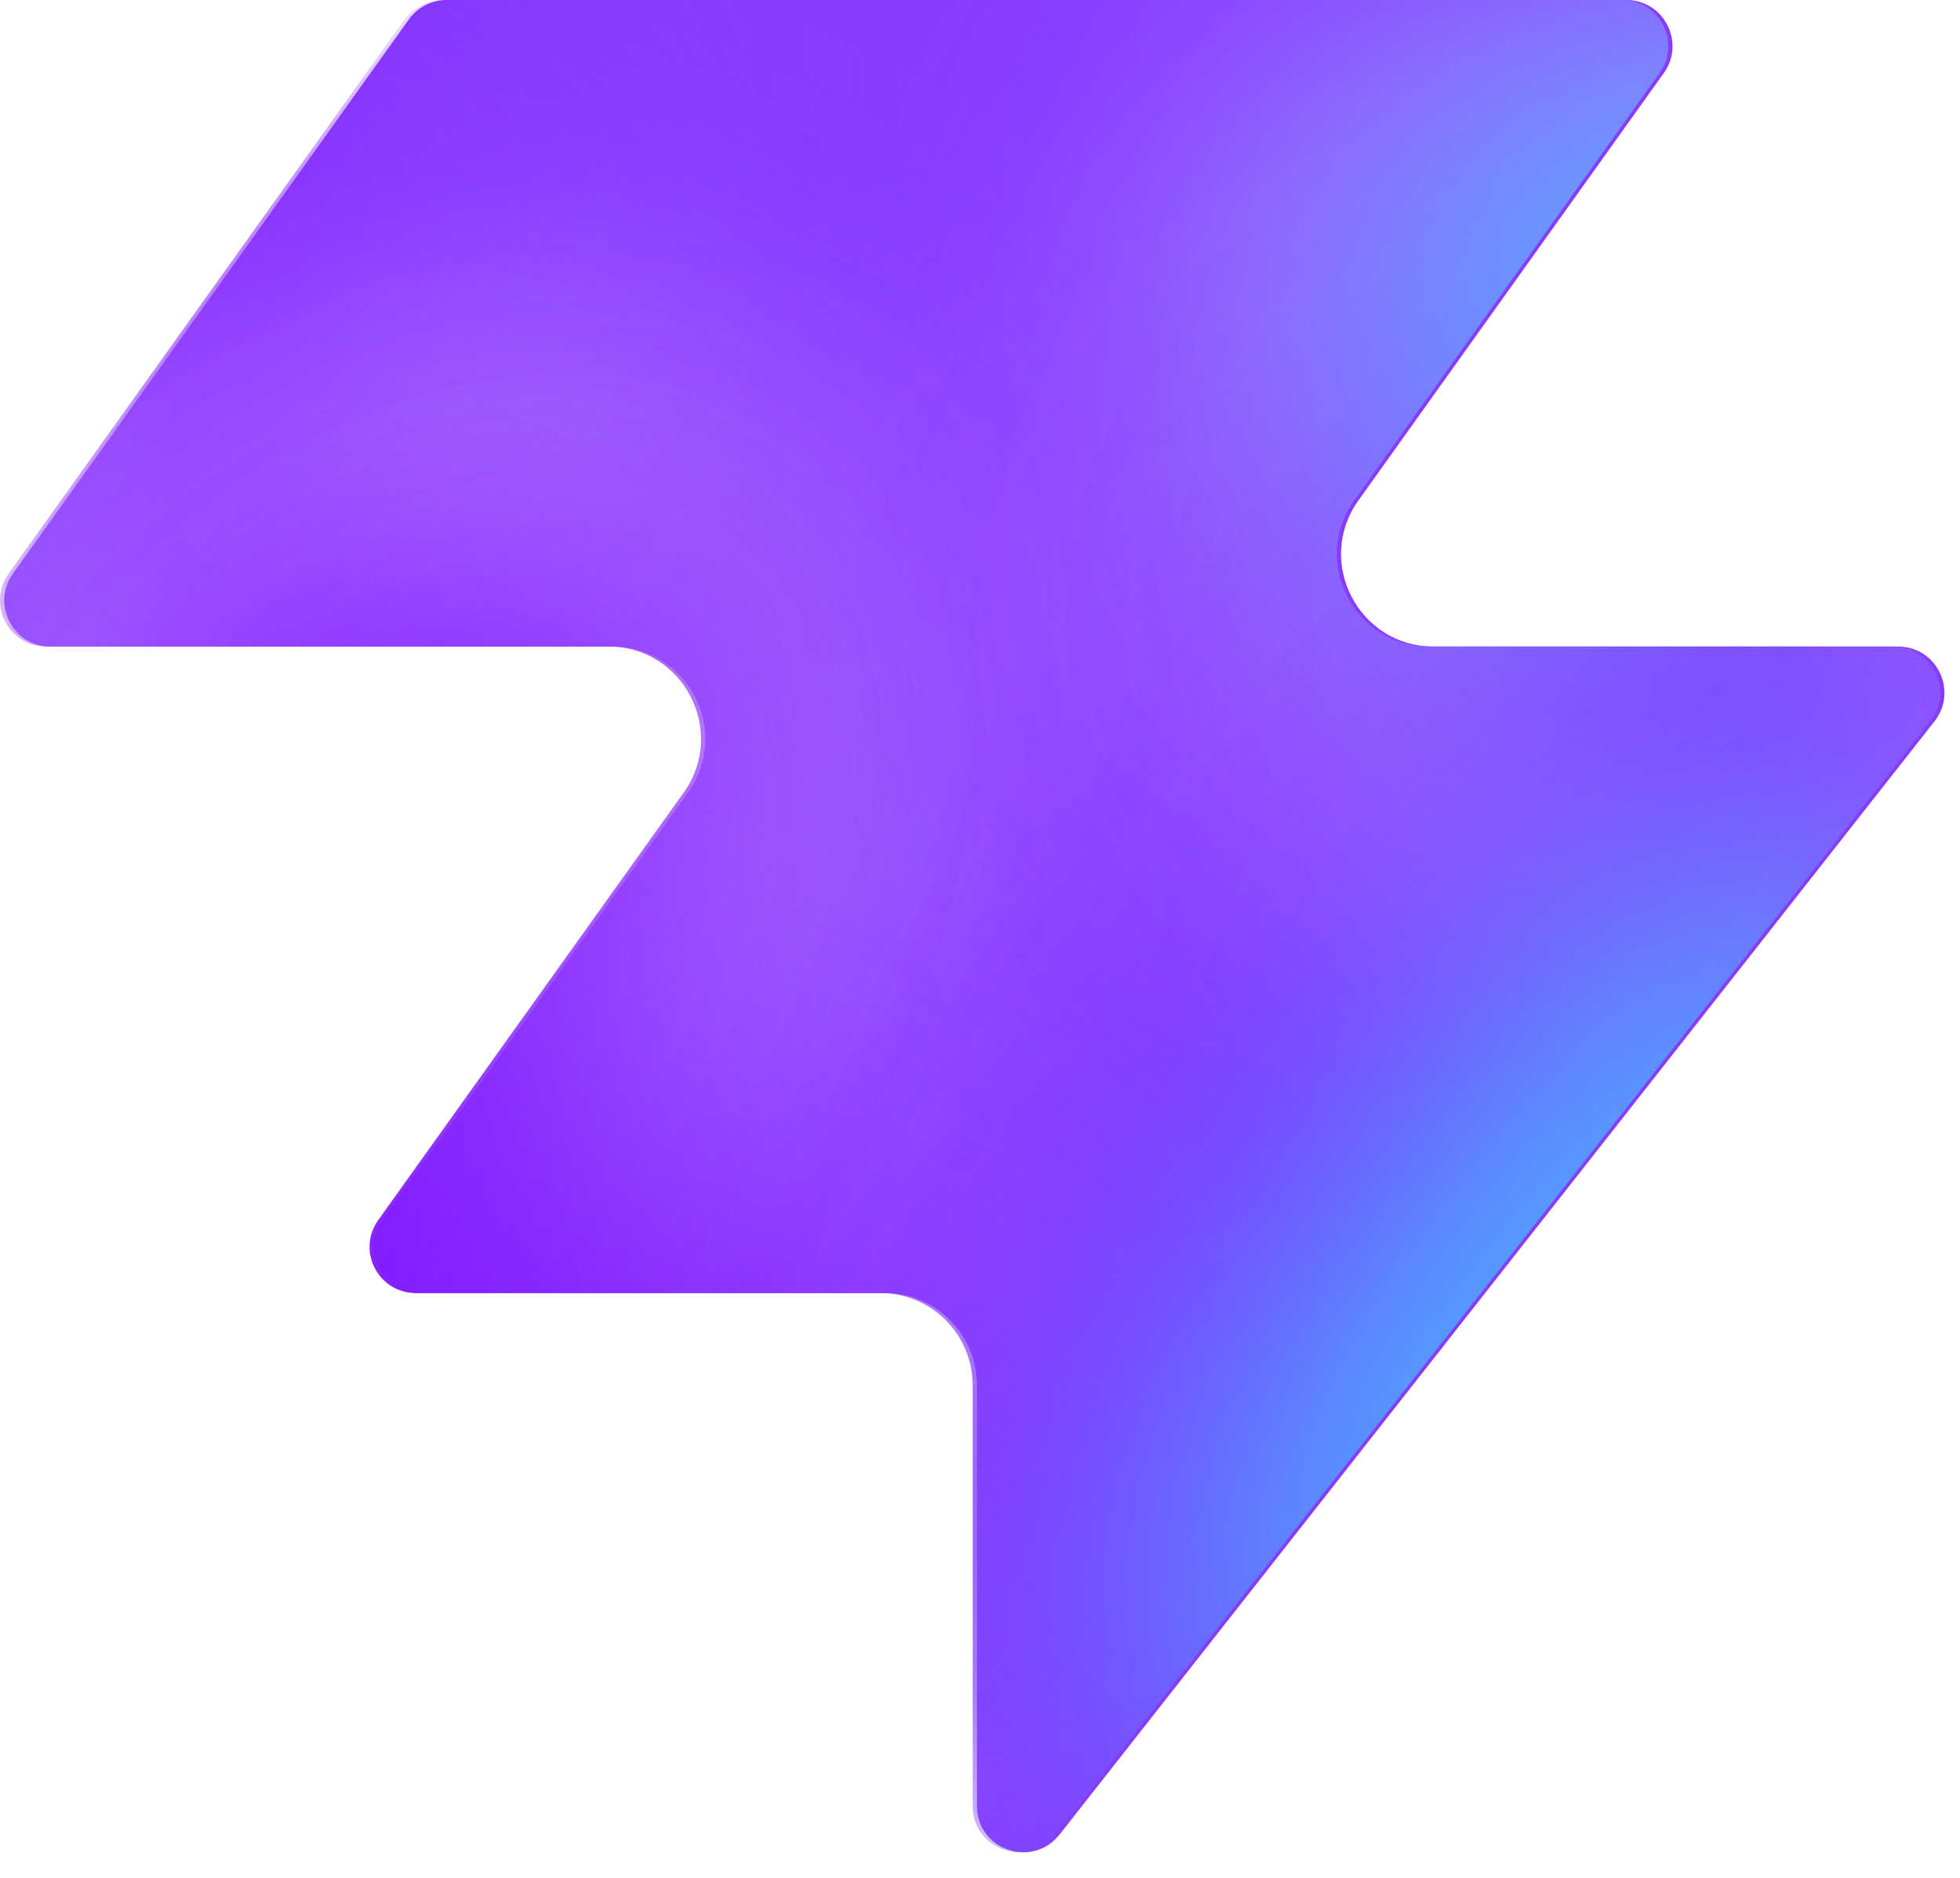
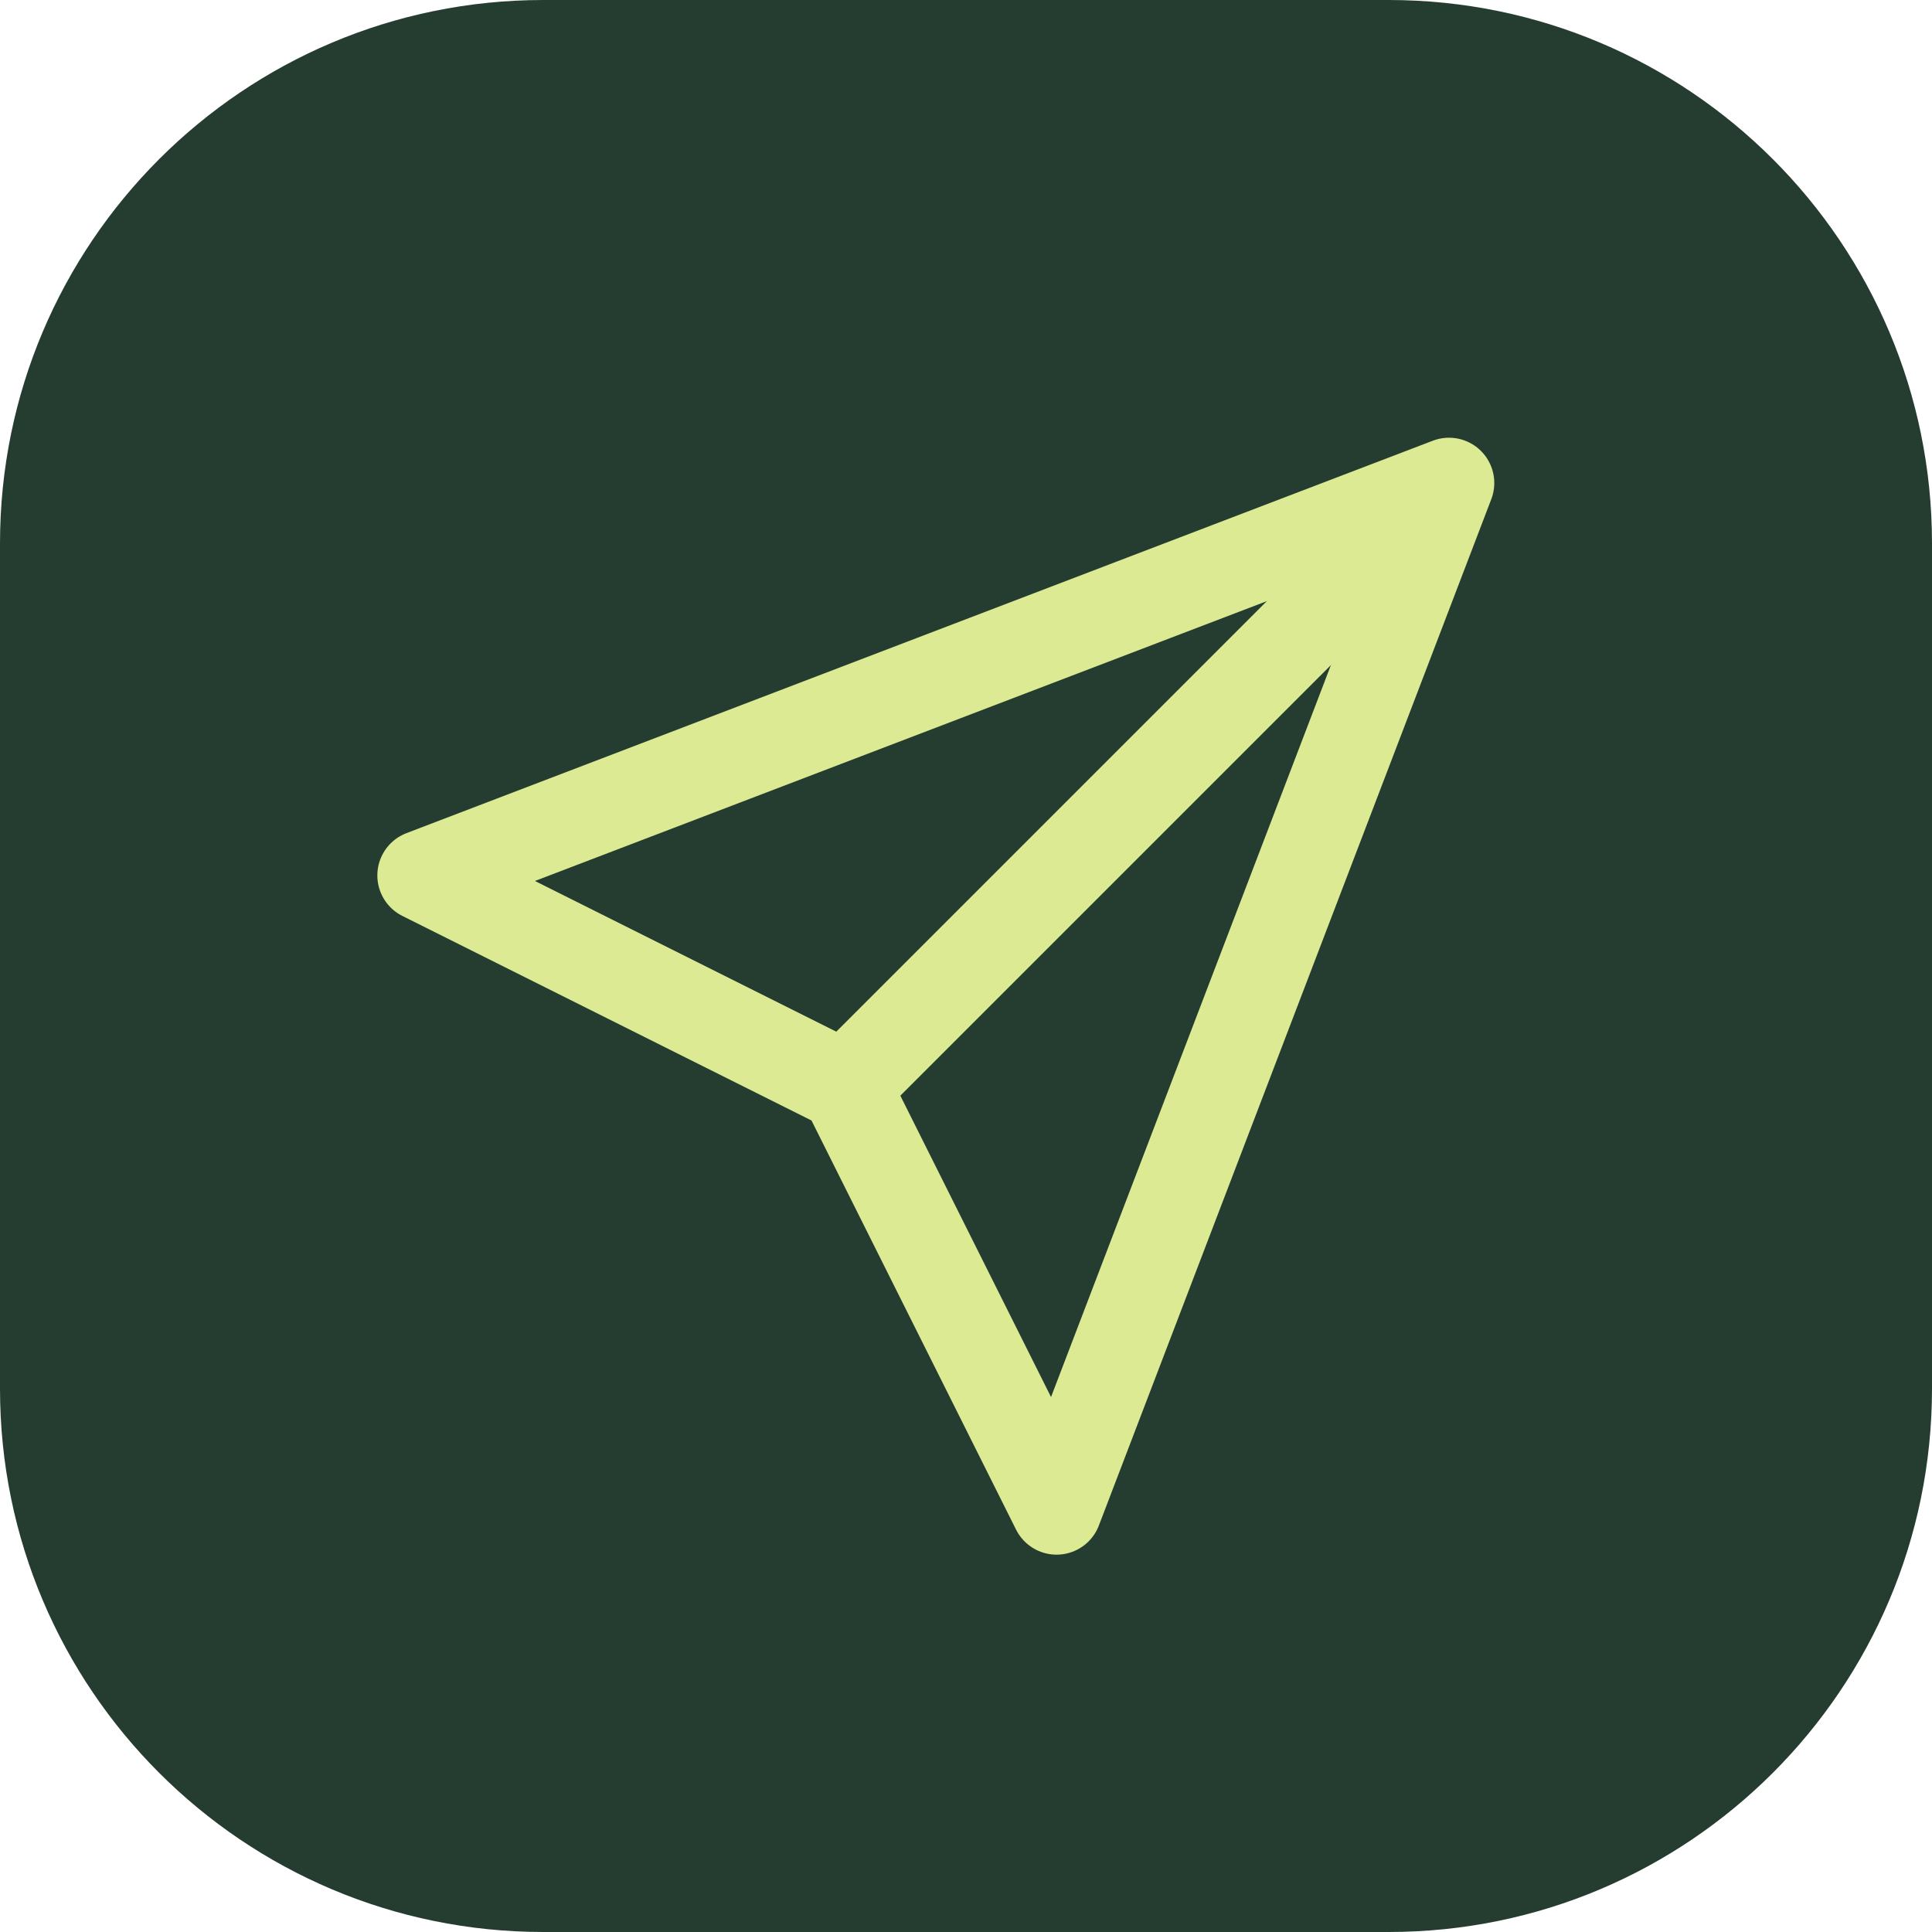
- <svg xmlns="http://www.w3.org/2000/svg" width="48" height="46" fill="none" viewBox="0 0 48 46">
-   <path fill="#863bff" d="M25.946 44.938c-.664.845-2.021.375-2.021-.698V33.937a2.26 2.26 0 0 0-2.262-2.262H10.287c-.92 0-1.456-1.04-.92-1.788l7.48-10.471c1.07-1.497 0-3.578-1.842-3.578H1.237c-.92 0-1.456-1.04-.92-1.788L10.013.474c.214-.297.556-.474.92-.474h28.894c.92 0 1.456 1.04.92 1.788l-7.48 10.471c-1.07 1.498 0 3.579 1.842 3.579h11.377c.943 0 1.473 1.088.89 1.83L25.947 44.94z" style="fill:#863bff;fill:color(display-p3 .525 .23 1);fill-opacity:1" />
-   <mask id="a" width="48" height="46" x="0" y="0" maskUnits="userSpaceOnUse" style="mask-type:alpha">
-     <path fill="#000" d="M25.842 44.938c-.664.844-2.021.375-2.021-.698V33.937a2.26 2.26 0 0 0-2.262-2.262H10.183c-.92 0-1.456-1.04-.92-1.788l7.48-10.471c1.07-1.498 0-3.579-1.842-3.579H1.133c-.92 0-1.456-1.04-.92-1.787L9.91.473c.214-.297.556-.474.92-.474h28.894c.92 0 1.456 1.04.92 1.788l-7.48 10.471c-1.07 1.498 0 3.578 1.842 3.578h11.377c.943 0 1.473 1.088.89 1.832L25.843 44.94z" style="fill:#000;fill-opacity:1" />
-   </mask>
-   <g mask="url(#a)">
-     <g filter="url(#b)">
-       <ellipse cx="5.508" cy="14.704" fill="#ede6ff" rx="5.508" ry="14.704" style="fill:#ede6ff;fill:color(display-p3 .927 .903 1);fill-opacity:1" transform="matrix(.00324 1 1 -.00324 -4.47 31.516)" />
-     </g>
-     <g filter="url(#c)">
-       <ellipse cx="10.399" cy="29.851" fill="#ede6ff" rx="10.399" ry="29.851" style="fill:#ede6ff;fill:color(display-p3 .927 .903 1);fill-opacity:1" transform="matrix(.00324 1 1 -.00324 -39.328 7.883)" />
-     </g>
-     <g filter="url(#d)">
-       <ellipse cx="5.508" cy="30.487" fill="#7e14ff" rx="5.508" ry="30.487" style="fill:#7e14ff;fill:color(display-p3 .492 .077 1);fill-opacity:1" transform="rotate(89.814 -25.913 -14.639)scale(1 -1)" />
-     </g>
-     <g filter="url(#e)">
-       <ellipse cx="5.508" cy="30.599" fill="#7e14ff" rx="5.508" ry="30.599" style="fill:#7e14ff;fill:color(display-p3 .492 .077 1);fill-opacity:1" transform="rotate(89.814 -32.644 -3.334)scale(1 -1)" />
-     </g>
-     <g filter="url(#f)">
-       <ellipse cx="5.508" cy="30.599" fill="#7e14ff" rx="5.508" ry="30.599" style="fill:#7e14ff;fill:color(display-p3 .492 .077 1);fill-opacity:1" transform="matrix(.00324 1 1 -.00324 -34.34 30.47)" />
-     </g>
-     <g filter="url(#g)">
-       <ellipse cx="14.072" cy="22.078" fill="#ede6ff" rx="14.072" ry="22.078" style="fill:#ede6ff;fill:color(display-p3 .927 .903 1);fill-opacity:1" transform="rotate(93.35 24.506 48.493)scale(-1 1)" />
-     </g>
-     <g filter="url(#h)">
-       <ellipse cx="3.47" cy="21.501" fill="#7e14ff" rx="3.47" ry="21.501" style="fill:#7e14ff;fill:color(display-p3 .492 .077 1);fill-opacity:1" transform="rotate(89.009 28.708 47.59)scale(-1 1)" />
-     </g>
-     <g filter="url(#i)">
-       <ellipse cx="3.47" cy="21.501" fill="#7e14ff" rx="3.47" ry="21.501" style="fill:#7e14ff;fill:color(display-p3 .492 .077 1);fill-opacity:1" transform="rotate(89.009 28.708 47.59)scale(-1 1)" />
-     </g>
-     <g filter="url(#j)">
-       <ellipse cx=".387" cy="8.972" fill="#7e14ff" rx="4.407" ry="29.108" style="fill:#7e14ff;fill:color(display-p3 .492 .077 1);fill-opacity:1" transform="rotate(39.51 .387 8.972)" />
-     </g>
-     <g filter="url(#k)">
-       <ellipse cx="47.523" cy="-6.092" fill="#7e14ff" rx="4.407" ry="29.108" style="fill:#7e14ff;fill:color(display-p3 .492 .077 1);fill-opacity:1" transform="rotate(37.892 47.523 -6.092)" />
-     </g>
-     <g filter="url(#l)">
-       <ellipse cx="41.412" cy="6.333" fill="#47bfff" rx="5.971" ry="9.665" style="fill:#47bfff;fill:color(display-p3 .28 .748 1);fill-opacity:1" transform="rotate(37.892 41.412 6.333)" />
-     </g>
-     <g filter="url(#m)">
-       <ellipse cx="-1.879" cy="38.332" fill="#7e14ff" rx="4.407" ry="29.108" style="fill:#7e14ff;fill:color(display-p3 .492 .077 1);fill-opacity:1" transform="rotate(37.892 -1.88 38.332)" />
-     </g>
-     <g filter="url(#n)">
-       <ellipse cx="-1.879" cy="38.332" fill="#7e14ff" rx="4.407" ry="29.108" style="fill:#7e14ff;fill:color(display-p3 .492 .077 1);fill-opacity:1" transform="rotate(37.892 -1.88 38.332)" />
-     </g>
-     <g filter="url(#o)">
-       <ellipse cx="35.651" cy="29.907" fill="#7e14ff" rx="4.407" ry="29.108" style="fill:#7e14ff;fill:color(display-p3 .492 .077 1);fill-opacity:1" transform="rotate(37.892 35.651 29.907)" />
-     </g>
-     <g filter="url(#p)">
-       <ellipse cx="38.418" cy="32.4" fill="#47bfff" rx="5.971" ry="15.297" style="fill:#47bfff;fill:color(display-p3 .28 .748 1);fill-opacity:1" transform="rotate(37.892 38.418 32.4)" />
-     </g>
-   </g>
-   <defs>
-     <filter id="b" width="60.045" height="41.654" x="-19.77" y="16.149" color-interpolation-filters="sRGB" filterUnits="userSpaceOnUse">
-       <feFlood flood-opacity="0" result="BackgroundImageFix" />
-       <feBlend in="SourceGraphic" in2="BackgroundImageFix" result="shape" />
-       <feGaussianBlur result="effect1_foregroundBlur_2002_17158" stdDeviation="7.659" />
-     </filter>
-     <filter id="c" width="90.34" height="51.437" x="-54.613" y="-7.533" color-interpolation-filters="sRGB" filterUnits="userSpaceOnUse">
-       <feFlood flood-opacity="0" result="BackgroundImageFix" />
-       <feBlend in="SourceGraphic" in2="BackgroundImageFix" result="shape" />
-       <feGaussianBlur result="effect1_foregroundBlur_2002_17158" stdDeviation="7.659" />
-     </filter>
-     <filter id="d" width="79.355" height="29.4" x="-49.64" y="2.03" color-interpolation-filters="sRGB" filterUnits="userSpaceOnUse">
-       <feFlood flood-opacity="0" result="BackgroundImageFix" />
-       <feBlend in="SourceGraphic" in2="BackgroundImageFix" result="shape" />
-       <feGaussianBlur result="effect1_foregroundBlur_2002_17158" stdDeviation="4.596" />
-     </filter>
-     <filter id="e" width="79.579" height="29.4" x="-45.045" y="20.029" color-interpolation-filters="sRGB" filterUnits="userSpaceOnUse">
-       <feFlood flood-opacity="0" result="BackgroundImageFix" />
-       <feBlend in="SourceGraphic" in2="BackgroundImageFix" result="shape" />
-       <feGaussianBlur result="effect1_foregroundBlur_2002_17158" stdDeviation="4.596" />
-     </filter>
-     <filter id="f" width="79.579" height="29.4" x="-43.513" y="21.178" color-interpolation-filters="sRGB" filterUnits="userSpaceOnUse">
-       <feFlood flood-opacity="0" result="BackgroundImageFix" />
-       <feBlend in="SourceGraphic" in2="BackgroundImageFix" result="shape" />
-       <feGaussianBlur result="effect1_foregroundBlur_2002_17158" stdDeviation="4.596" />
-     </filter>
-     <filter id="g" width="74.749" height="58.852" x="15.756" y="-17.901" color-interpolation-filters="sRGB" filterUnits="userSpaceOnUse">
-       <feFlood flood-opacity="0" result="BackgroundImageFix" />
-       <feBlend in="SourceGraphic" in2="BackgroundImageFix" result="shape" />
-       <feGaussianBlur result="effect1_foregroundBlur_2002_17158" stdDeviation="7.659" />
-     </filter>
-     <filter id="h" width="61.377" height="25.362" x="23.548" y="2.284" color-interpolation-filters="sRGB" filterUnits="userSpaceOnUse">
-       <feFlood flood-opacity="0" result="BackgroundImageFix" />
-       <feBlend in="SourceGraphic" in2="BackgroundImageFix" result="shape" />
-       <feGaussianBlur result="effect1_foregroundBlur_2002_17158" stdDeviation="4.596" />
-     </filter>
-     <filter id="i" width="61.377" height="25.362" x="23.548" y="2.284" color-interpolation-filters="sRGB" filterUnits="userSpaceOnUse">
-       <feFlood flood-opacity="0" result="BackgroundImageFix" />
-       <feBlend in="SourceGraphic" in2="BackgroundImageFix" result="shape" />
-       <feGaussianBlur result="effect1_foregroundBlur_2002_17158" stdDeviation="4.596" />
-     </filter>
-     <filter id="j" width="56.045" height="63.649" x="-27.636" y="-22.853" color-interpolation-filters="sRGB" filterUnits="userSpaceOnUse">
-       <feFlood flood-opacity="0" result="BackgroundImageFix" />
-       <feBlend in="SourceGraphic" in2="BackgroundImageFix" result="shape" />
-       <feGaussianBlur result="effect1_foregroundBlur_2002_17158" stdDeviation="4.596" />
-     </filter>
-     <filter id="k" width="54.814" height="64.646" x="20.116" y="-38.415" color-interpolation-filters="sRGB" filterUnits="userSpaceOnUse">
-       <feFlood flood-opacity="0" result="BackgroundImageFix" />
-       <feBlend in="SourceGraphic" in2="BackgroundImageFix" result="shape" />
-       <feGaussianBlur result="effect1_foregroundBlur_2002_17158" stdDeviation="4.596" />
-     </filter>
-     <filter id="l" width="33.541" height="35.313" x="24.641" y="-11.323" color-interpolation-filters="sRGB" filterUnits="userSpaceOnUse">
-       <feFlood flood-opacity="0" result="BackgroundImageFix" />
-       <feBlend in="SourceGraphic" in2="BackgroundImageFix" result="shape" />
-       <feGaussianBlur result="effect1_foregroundBlur_2002_17158" stdDeviation="4.596" />
-     </filter>
-     <filter id="m" width="54.814" height="64.646" x="-29.286" y="6.009" color-interpolation-filters="sRGB" filterUnits="userSpaceOnUse">
-       <feFlood flood-opacity="0" result="BackgroundImageFix" />
-       <feBlend in="SourceGraphic" in2="BackgroundImageFix" result="shape" />
-       <feGaussianBlur result="effect1_foregroundBlur_2002_17158" stdDeviation="4.596" />
-     </filter>
-     <filter id="n" width="54.814" height="64.646" x="-29.286" y="6.009" color-interpolation-filters="sRGB" filterUnits="userSpaceOnUse">
-       <feFlood flood-opacity="0" result="BackgroundImageFix" />
-       <feBlend in="SourceGraphic" in2="BackgroundImageFix" result="shape" />
-       <feGaussianBlur result="effect1_foregroundBlur_2002_17158" stdDeviation="4.596" />
-     </filter>
-     <filter id="o" width="54.814" height="64.646" x="8.244" y="-2.416" color-interpolation-filters="sRGB" filterUnits="userSpaceOnUse">
-       <feFlood flood-opacity="0" result="BackgroundImageFix" />
-       <feBlend in="SourceGraphic" in2="BackgroundImageFix" result="shape" />
-       <feGaussianBlur result="effect1_foregroundBlur_2002_17158" stdDeviation="4.596" />
-     </filter>
-     <filter id="p" width="39.409" height="43.623" x="18.713" y="10.588" color-interpolation-filters="sRGB" filterUnits="userSpaceOnUse">
-       <feFlood flood-opacity="0" result="BackgroundImageFix" />
-       <feBlend in="SourceGraphic" in2="BackgroundImageFix" result="shape" />
-       <feGaussianBlur result="effect1_foregroundBlur_2002_17158" stdDeviation="4.596" />
-     </filter>
-   </defs>
+ <svg xmlns="http://www.w3.org/2000/svg" viewBox="0 0 64 64">
+   <rect width="64" height="64" rx="18" fill="#253d30" />
+   <path d="m48 16-13 34-7-14-14-7Z" fill="none" stroke="#dbea93" stroke-linecap="round" stroke-linejoin="round" stroke-width="3" />
+   <path d="M48 16 28 36" stroke="#dbea93" stroke-width="3" />
</svg>
